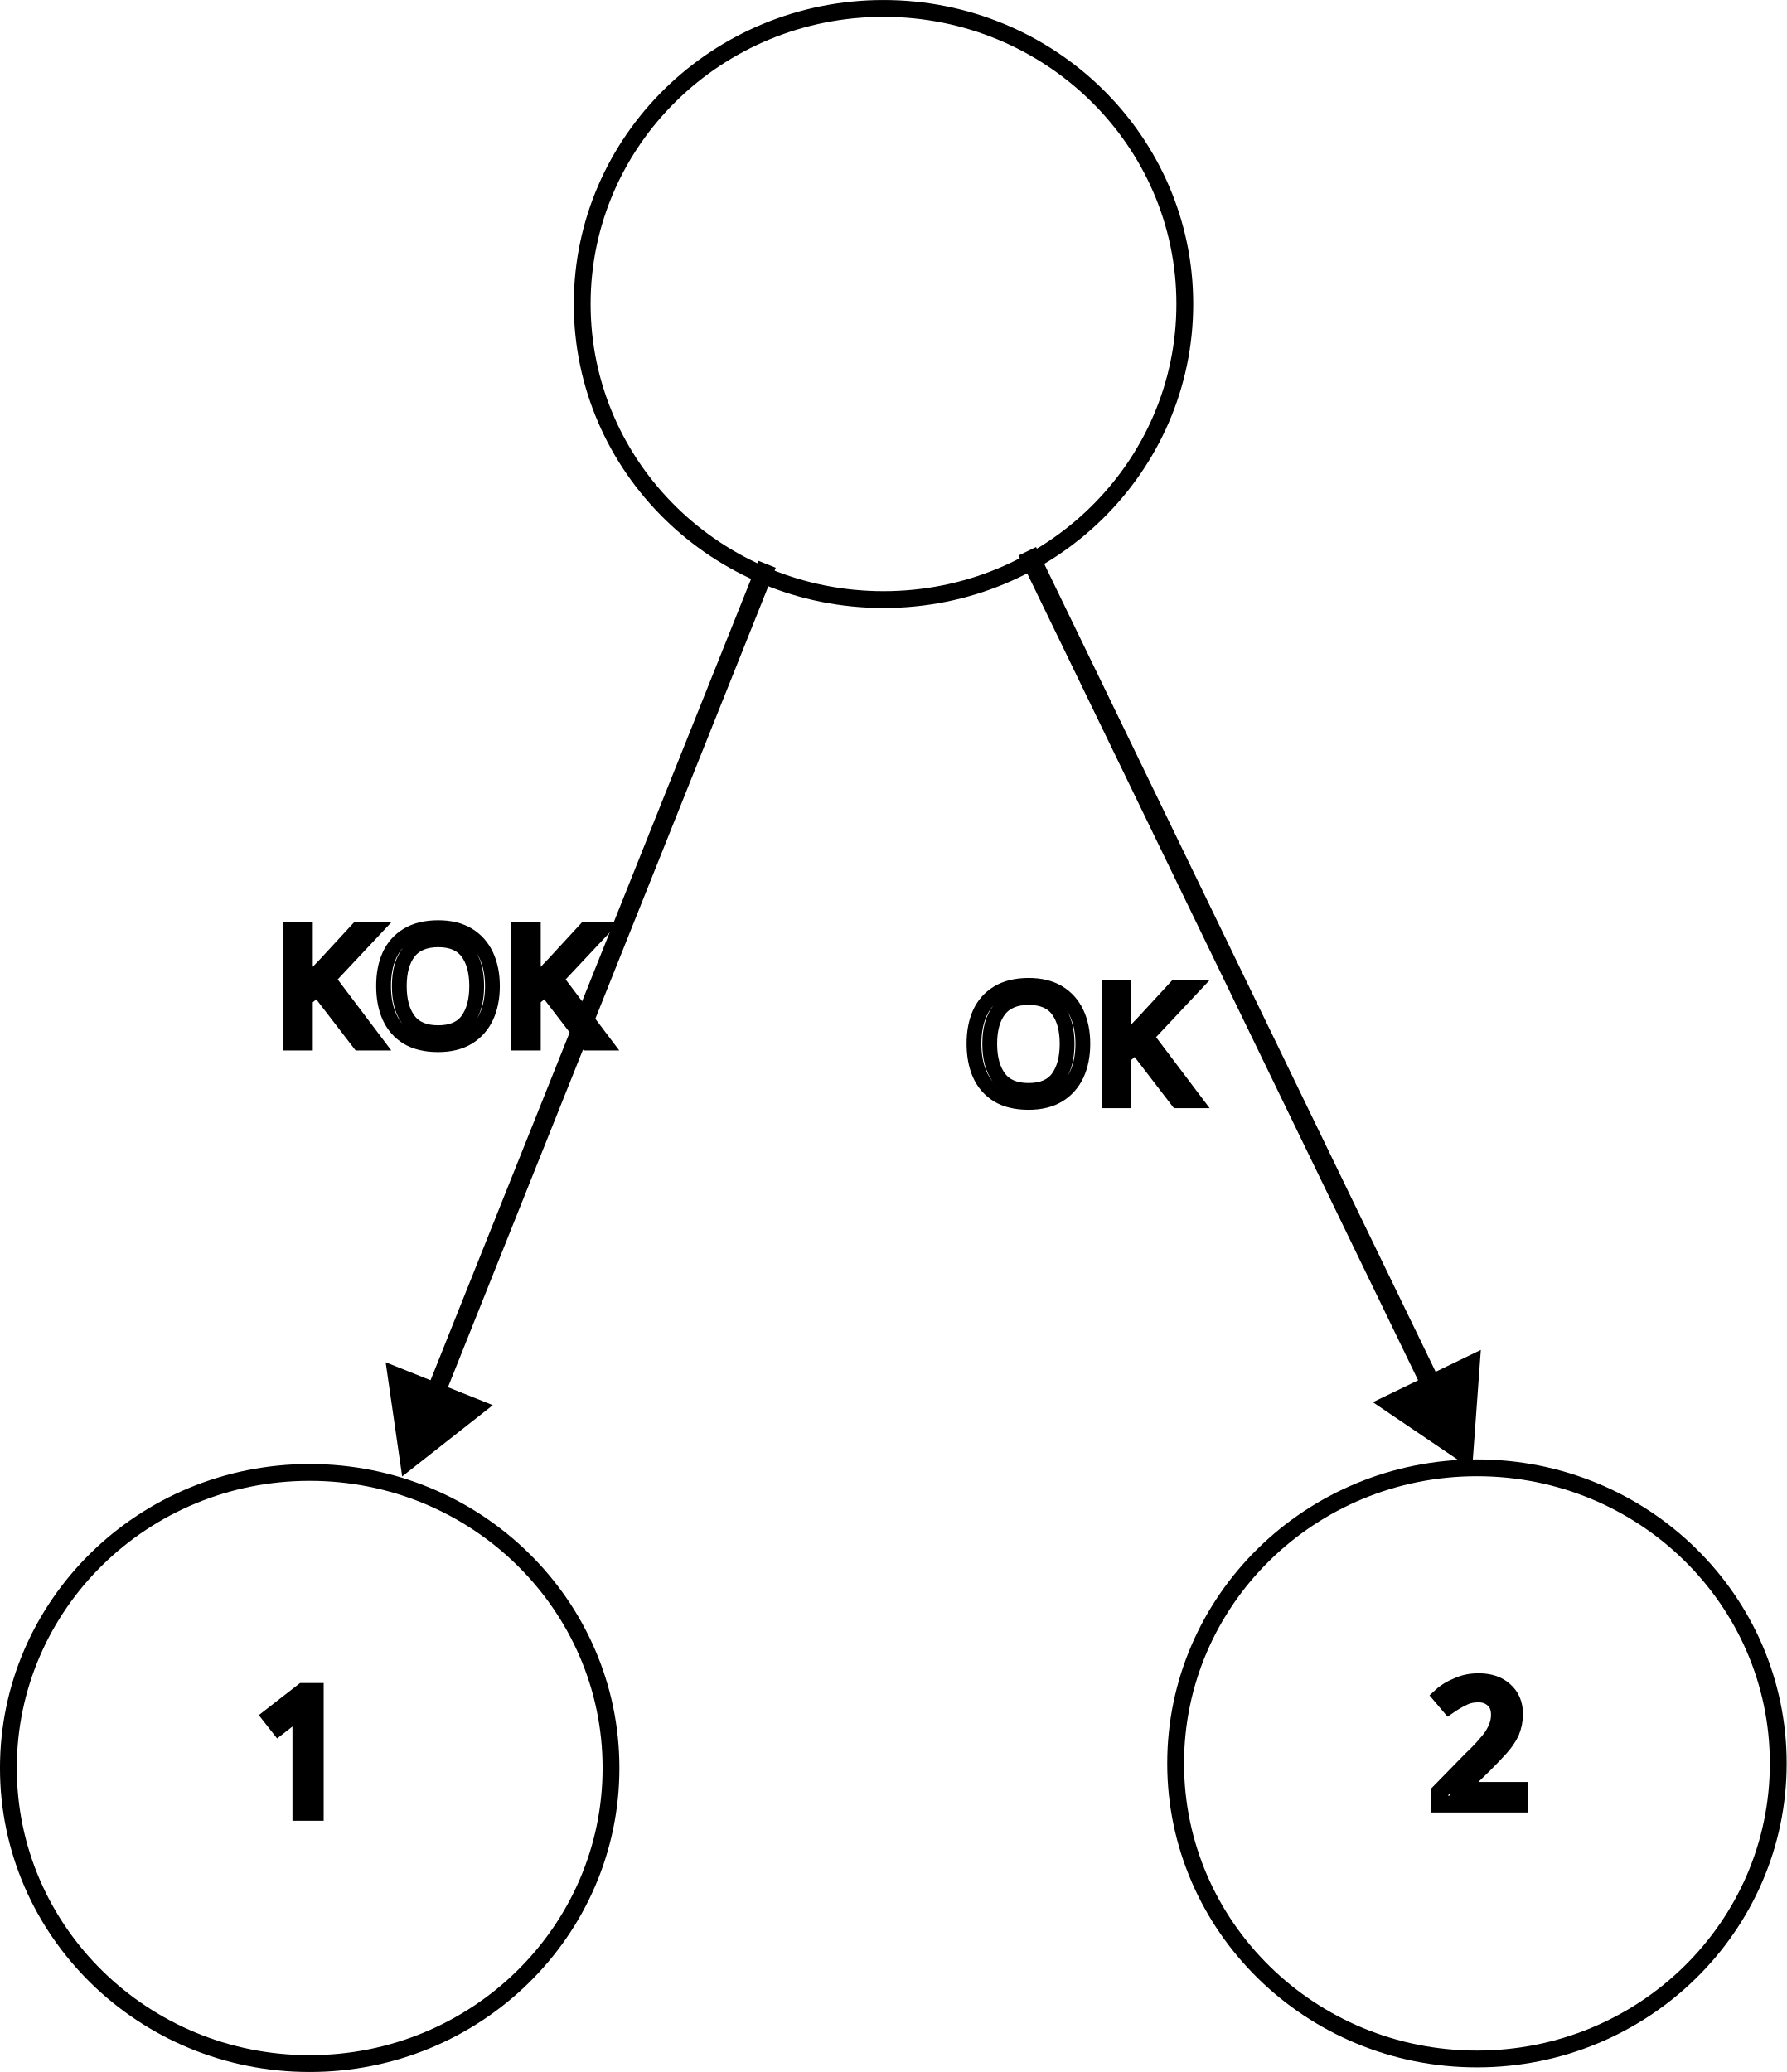
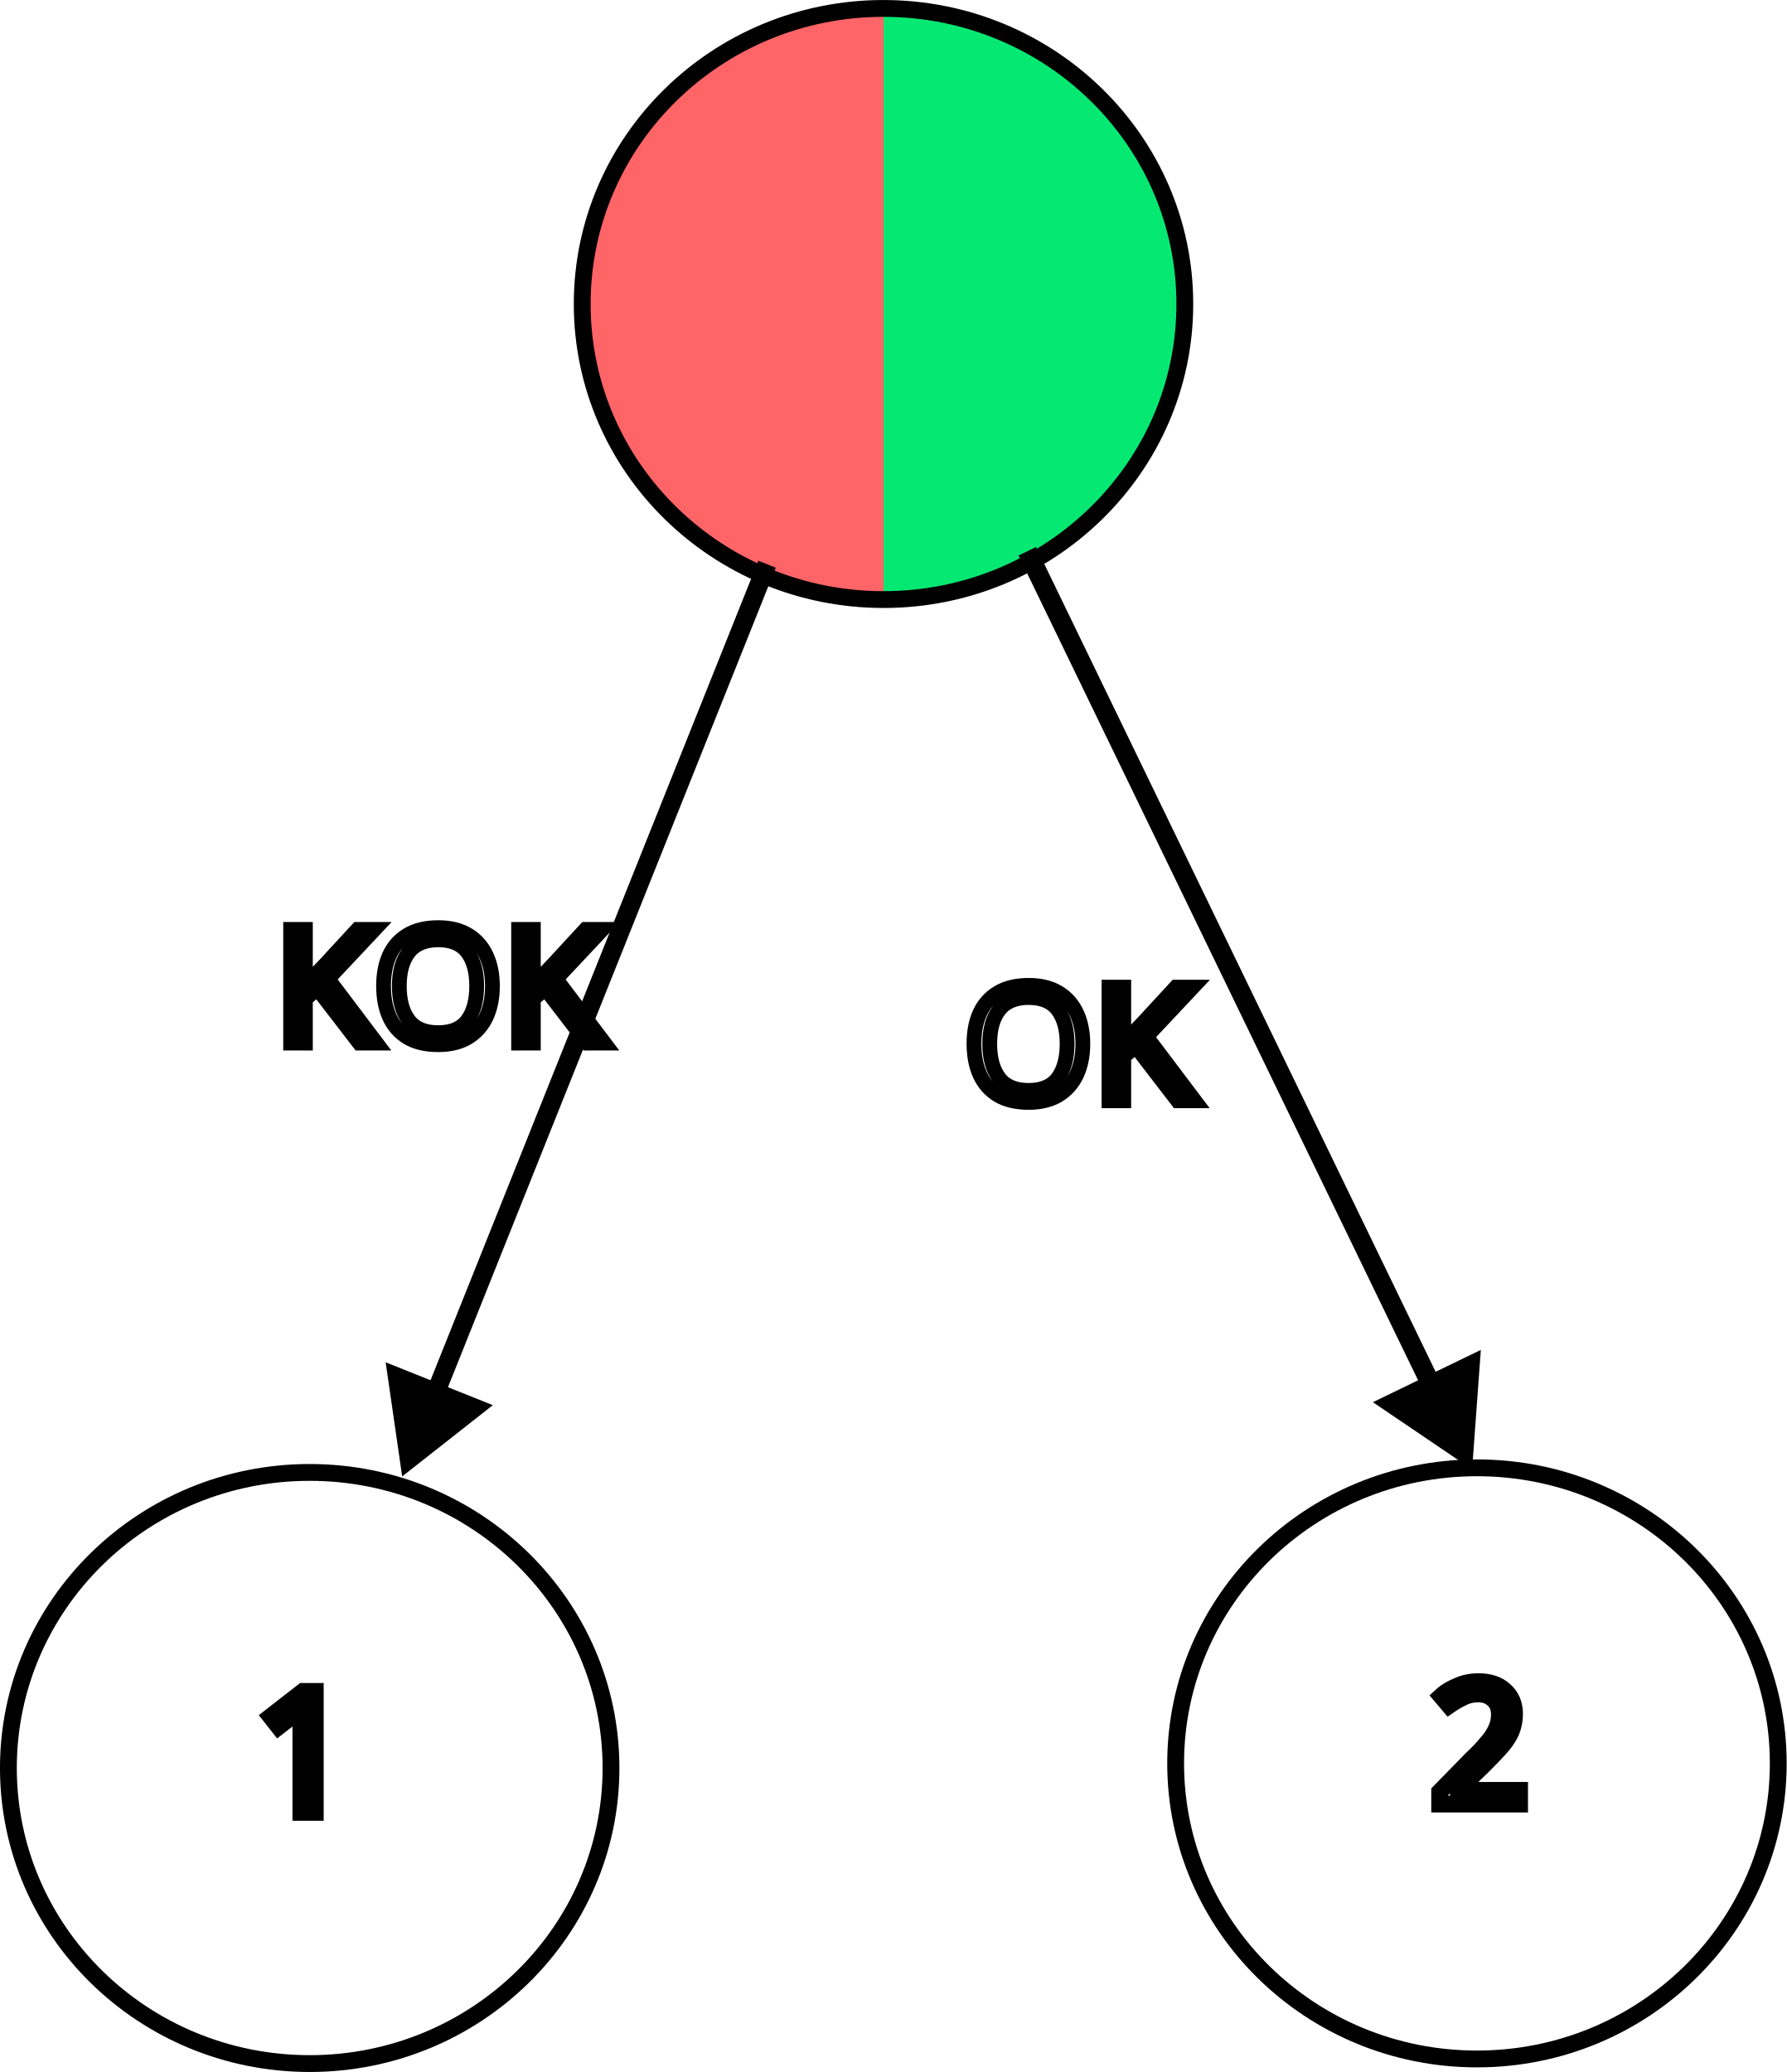
- <svg xmlns="http://www.w3.org/2000/svg" width="38.78mm" height="44.977mm" viewBox="0 0 38.78 44.977" version="1.1" id="svg1" xml:space="preserve">
+ <svg xmlns="http://www.w3.org/2000/svg" xmlns:xlink="http://www.w3.org/1999/xlink" width="38.78mm" height="44.977mm" viewBox="0 0 38.78 44.977" version="1.1" id="svg1" xml:space="preserve">
  <defs id="defs1">
+     <linearGradient id="linearGradient25">
+       <stop style="stop-color:#ff6467;stop-opacity:1;" offset="0.5" id="stop25" />
+       <stop style="stop-color:#05e972;stop-opacity:1;" offset="0.5" id="stop26" />
+     </linearGradient>
+     <linearGradient id="linearGradient13">
+       <stop style="stop-color:#000000;stop-opacity:1;" offset="0" id="stop13" />
+       <stop style="stop-color:#000000;stop-opacity:0;" offset="1" id="stop14" />
+     </linearGradient>
    <marker style="overflow:visible" id="Triangle-1-27" refX="0" refY="0" orient="auto-start-reverse" markerWidth="1" markerHeight="1" viewBox="0 0 1 1" preserveAspectRatio="xMidYMid">
      <path transform="scale(0.5)" style="fill:context-stroke;fill-rule:evenodd;stroke:context-stroke;stroke-width:1pt" d="M 5.77,0 -2.88,5 V -5 Z" id="path135-7-9" />
    </marker>
    <rect x="173.456" y="550.378" width="62.326" height="20.116" id="rect4-1-5" />
    <marker style="overflow:visible" id="Triangle-1-2-4" refX="0" refY="0" orient="auto-start-reverse" markerWidth="1" markerHeight="1" viewBox="0 0 1 1" preserveAspectRatio="xMidYMid">
      <path transform="scale(0.5)" style="fill:context-stroke;fill-rule:evenodd;stroke:context-stroke;stroke-width:1pt" d="M 5.77,0 -2.88,5 V -5 Z" id="path135-7-2-3" />
    </marker>
    <rect x="173.456" y="550.378" width="62.326" height="20.116" id="rect4-1-1-1" />
+     <linearGradient xlink:href="#linearGradient13" id="linearGradient14" x1="162.769" y1="35.99" x2="172.804" y2="35.99" gradientUnits="userSpaceOnUse" />
+     <linearGradient xlink:href="#linearGradient25" id="linearGradient26" x1="153.116" y1="20.704" x2="166.56" y2="20.704" gradientUnits="userSpaceOnUse" />
  </defs>
  <g id="layer4" style="display:inline" transform="translate(-140.6608,-14.10499)">
-     <ellipse style="fill:none;fill-opacity:0;fill-rule:nonzero;stroke:#000000;stroke-width:0.365;stroke-dasharray:none;stroke-opacity:1" id="path1-7-4" cx="159.838" cy="20.704" rx="6.54" ry="6.416" />
+     <ellipse style="fill:url(#linearGradient26);fill-opacity:1;fill-rule:nonzero;stroke:#000000;stroke-width:0.365;stroke-dasharray:none;stroke-opacity:1" id="path1-7-4" cx="159.838" cy="20.704" rx="6.54" ry="6.416" />
    <ellipse style="fill:none;fill-opacity:0;fill-rule:nonzero;stroke:#000000;stroke-width:0.365;stroke-dasharray:none;stroke-opacity:1" id="path1-4-6-1" cx="147.383" cy="52.483" rx="6.54" ry="6.416" />
    <path style="fill:none;fill-opacity:0;fill-rule:nonzero;stroke:#000000;stroke-width:0.407;stroke-dasharray:none;stroke-opacity:1;marker-end:url(#Triangle-1-27)" d="m 157.31,26.353 -7.383,18.459" id="path4-1-1" />
    <text xml:space="preserve" transform="matrix(0.2326683,0,0,0.2252089,106.2626,-90.23408)" id="text4-4-3" style="font-style:normal;font-variant:normal;font-weight:300;font-stretch:normal;font-size:15.411px;font-family:Calibri;-inkscape-font-specification:'Calibri, Light';font-variant-ligatures:normal;font-variant-caps:normal;font-variant-numeric:normal;font-variant-east-asian:normal;text-align:start;writing-mode:lr-tb;direction:ltr;white-space:pre;shape-inside:url(#rect4-1-5);display:inline;fill:none;fill-opacity:0;fill-rule:nonzero;stroke:#000000;stroke-width:1.38;stroke-dasharray:none;stroke-opacity:1">
      <tspan x="173.457" y="563.862" id="tspan1">KOK</tspan>
    </text>
    <text xml:space="preserve" style="font-style:normal;font-variant:normal;font-weight:normal;font-stretch:normal;font-size:3.678px;font-family:sans-serif;-inkscape-font-specification:'sans-serif, Normal';font-variant-ligatures:normal;font-variant-caps:normal;font-variant-numeric:normal;font-variant-east-asian:normal;text-align:start;writing-mode:lr-tb;direction:ltr;text-anchor:start;display:inline;fill:none;fill-opacity:0;fill-rule:nonzero;stroke:#000000;stroke-width:0.365;stroke-dasharray:none;stroke-opacity:1" x="171.739" y="53.265" id="text5-5-8-8">
      <tspan id="tspan5-2-5-7" style="stroke-width:0.365" x="171.739" y="53.265">2</tspan>
    </text>
    <ellipse style="fill:none;fill-opacity:0;fill-rule:nonzero;stroke:#000000;stroke-width:0.365;stroke-dasharray:none;stroke-opacity:1" id="path1-4-6-7-4" cx="172.719" cy="52.383" rx="6.54" ry="6.416" />
-     <path style="fill:none;fill-opacity:0;fill-rule:nonzero;stroke:#000000;stroke-width:0.423;stroke-dasharray:none;stroke-opacity:1;marker-end:url(#Triangle-1-2-4)" d="m 162.959,26.071 9,18.579" id="path4-1-6-2" />
+     <path style="fill:url(#linearGradient14);fill-opacity:1;fill-rule:nonzero;stroke:#000000;stroke-width:0.423;stroke-dasharray:none;stroke-opacity:1;marker-end:url(#Triangle-1-2-4)" d="m 162.959,26.071 9,18.579" id="path4-1-6-2" />
    <text xml:space="preserve" transform="matrix(0.2326683,0,0,0.2252089,121.2257,-88.98119)" id="text4-4-1-7" style="font-style:normal;font-variant:normal;font-weight:300;font-stretch:normal;font-size:15.411px;font-family:Calibri;-inkscape-font-specification:'Calibri, Light';font-variant-ligatures:normal;font-variant-caps:normal;font-variant-numeric:normal;font-variant-east-asian:normal;text-align:start;writing-mode:lr-tb;direction:ltr;white-space:pre;shape-inside:url(#rect4-1-1-1);display:inline;fill:none;fill-opacity:0;fill-rule:nonzero;stroke:#000000;stroke-width:1.38;stroke-dasharray:none;stroke-opacity:1">
      <tspan x="173.457" y="563.862" id="tspan2">OK</tspan>
    </text>
    <text xml:space="preserve" style="font-style:normal;font-variant:normal;font-weight:normal;font-stretch:normal;font-size:3.678px;font-family:sans-serif;-inkscape-font-specification:'sans-serif, Normal';font-variant-ligatures:normal;font-variant-caps:normal;font-variant-numeric:normal;font-variant-east-asian:normal;text-align:start;writing-mode:lr-tb;direction:ltr;text-anchor:start;display:inline;fill:none;fill-opacity:0;fill-rule:nonzero;stroke:#000000;stroke-width:0.365;stroke-dasharray:none;stroke-opacity:1" x="146.208" y="53.447" id="text5-5-8-8-8">
      <tspan id="tspan5-2-5-7-8" style="stroke-width:0.365" x="146.208" y="53.447">1</tspan>
    </text>
  </g>
</svg>
